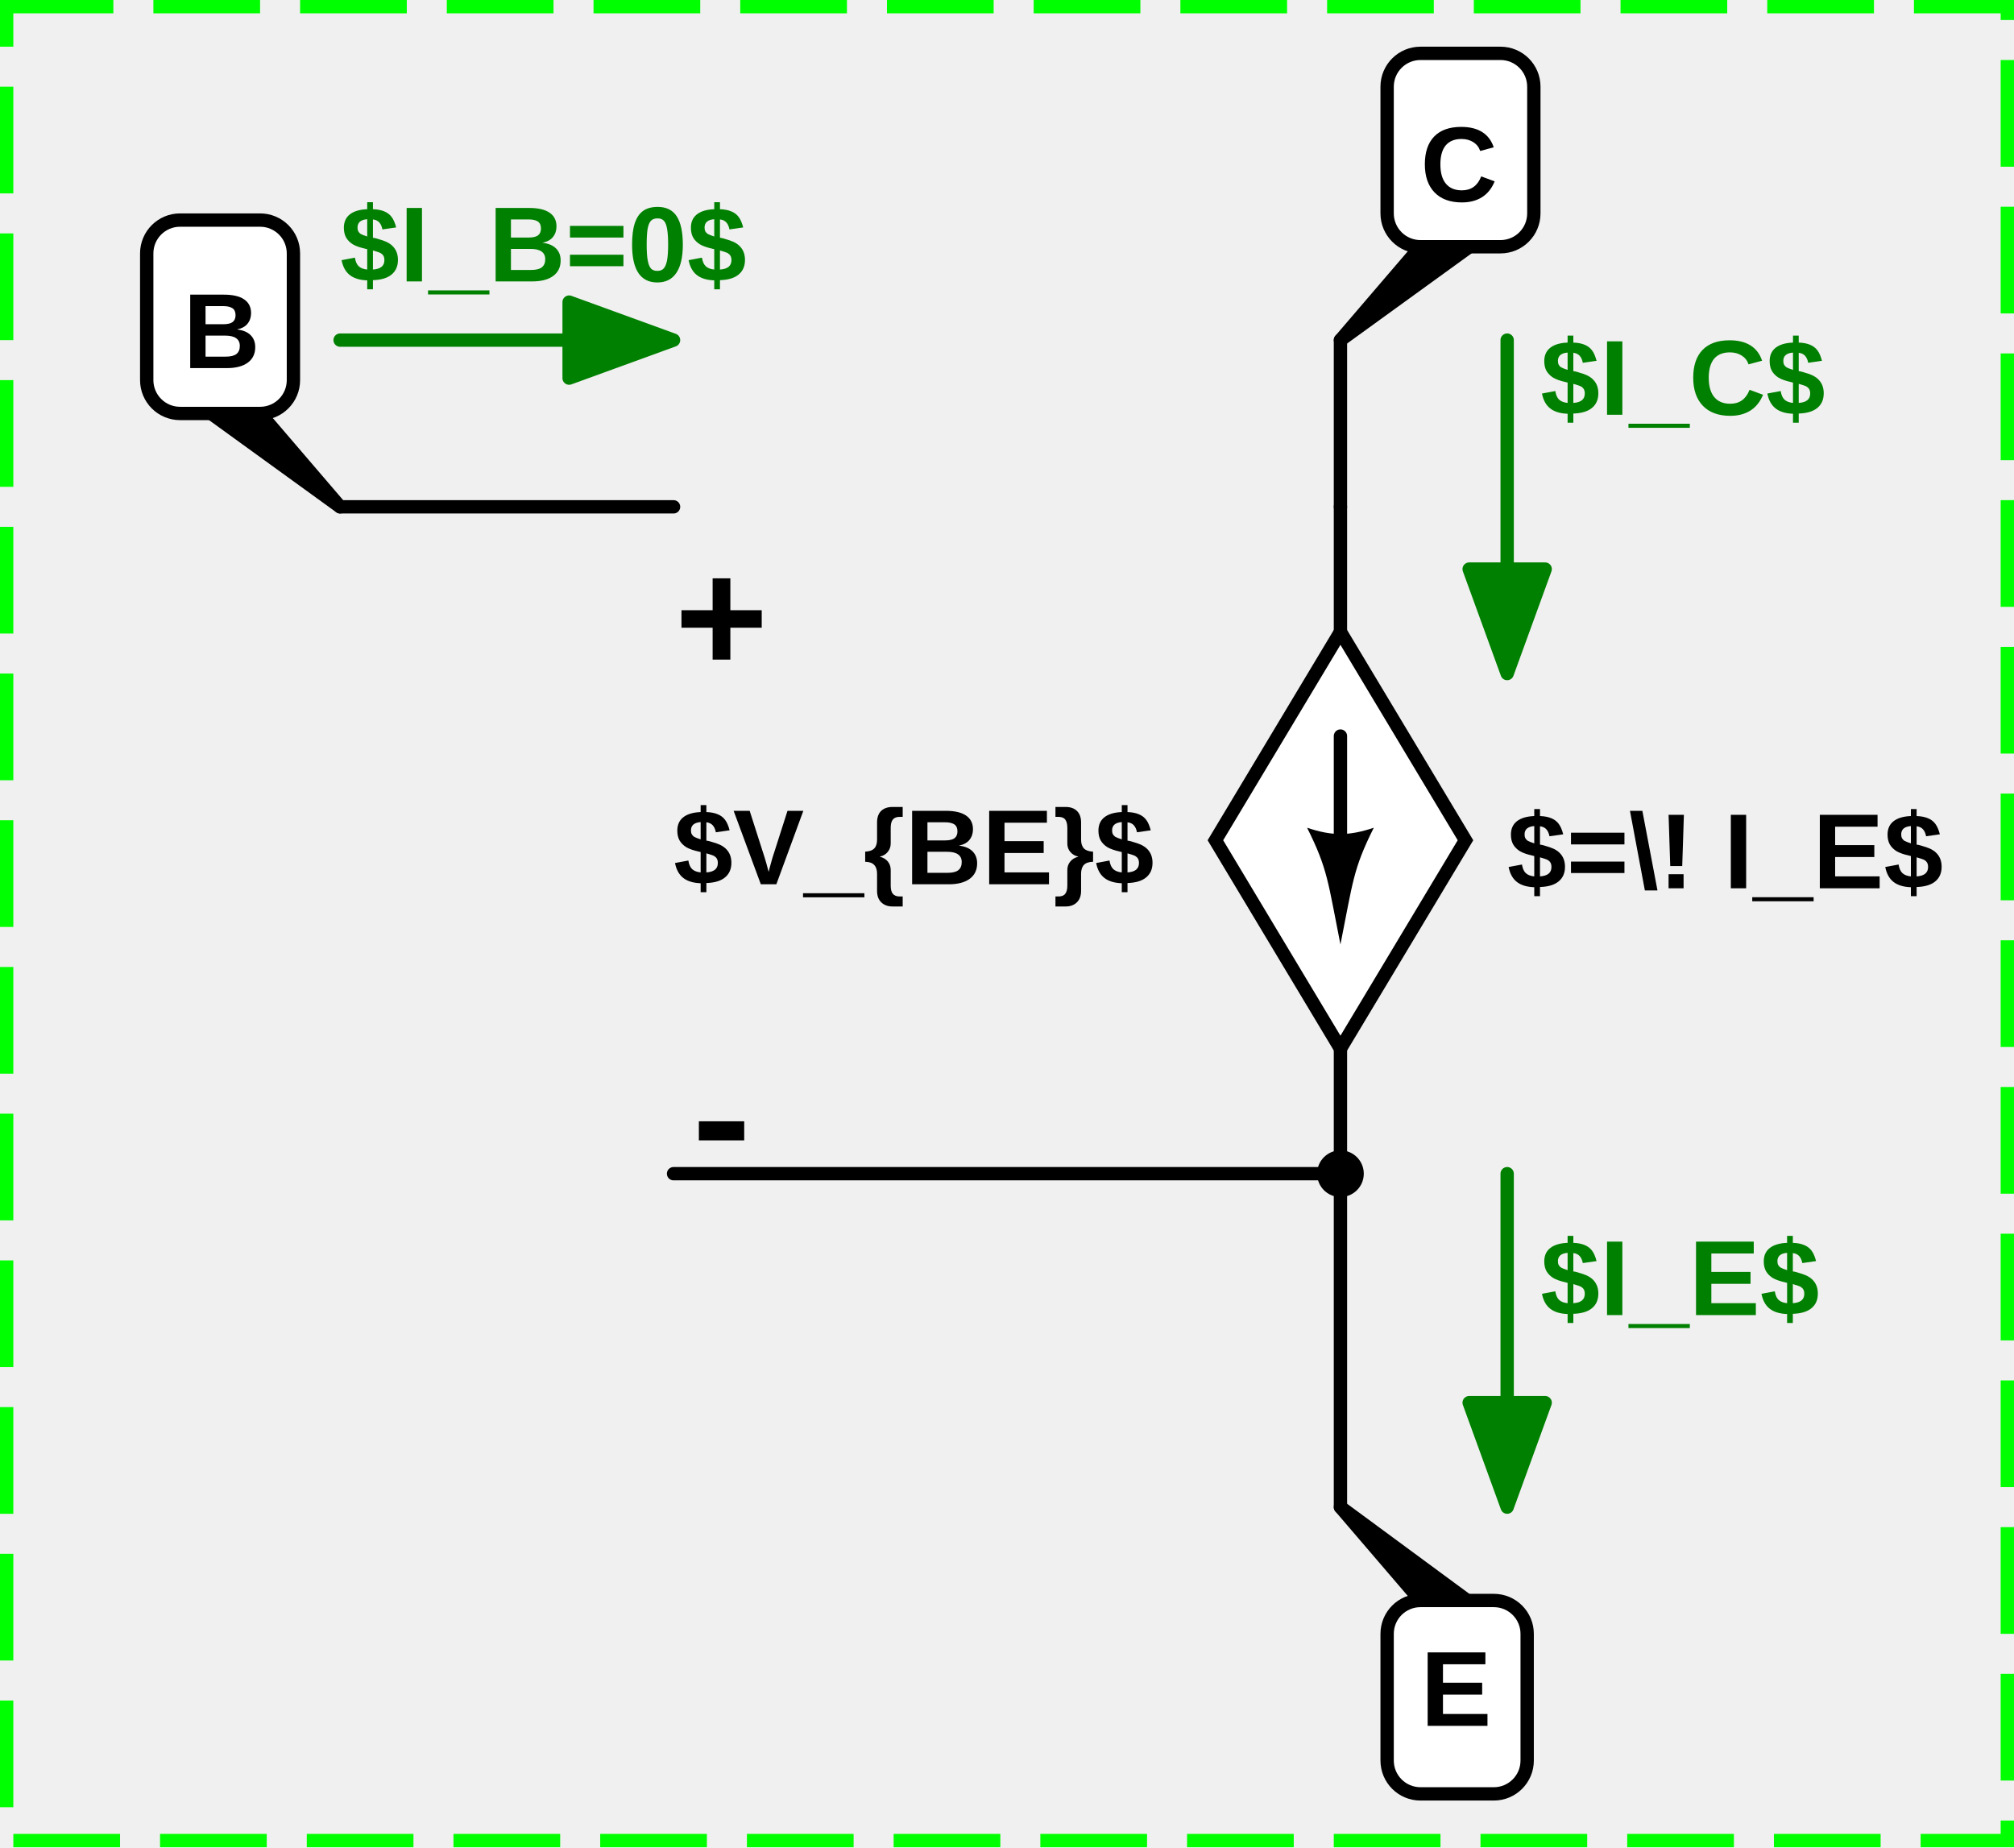
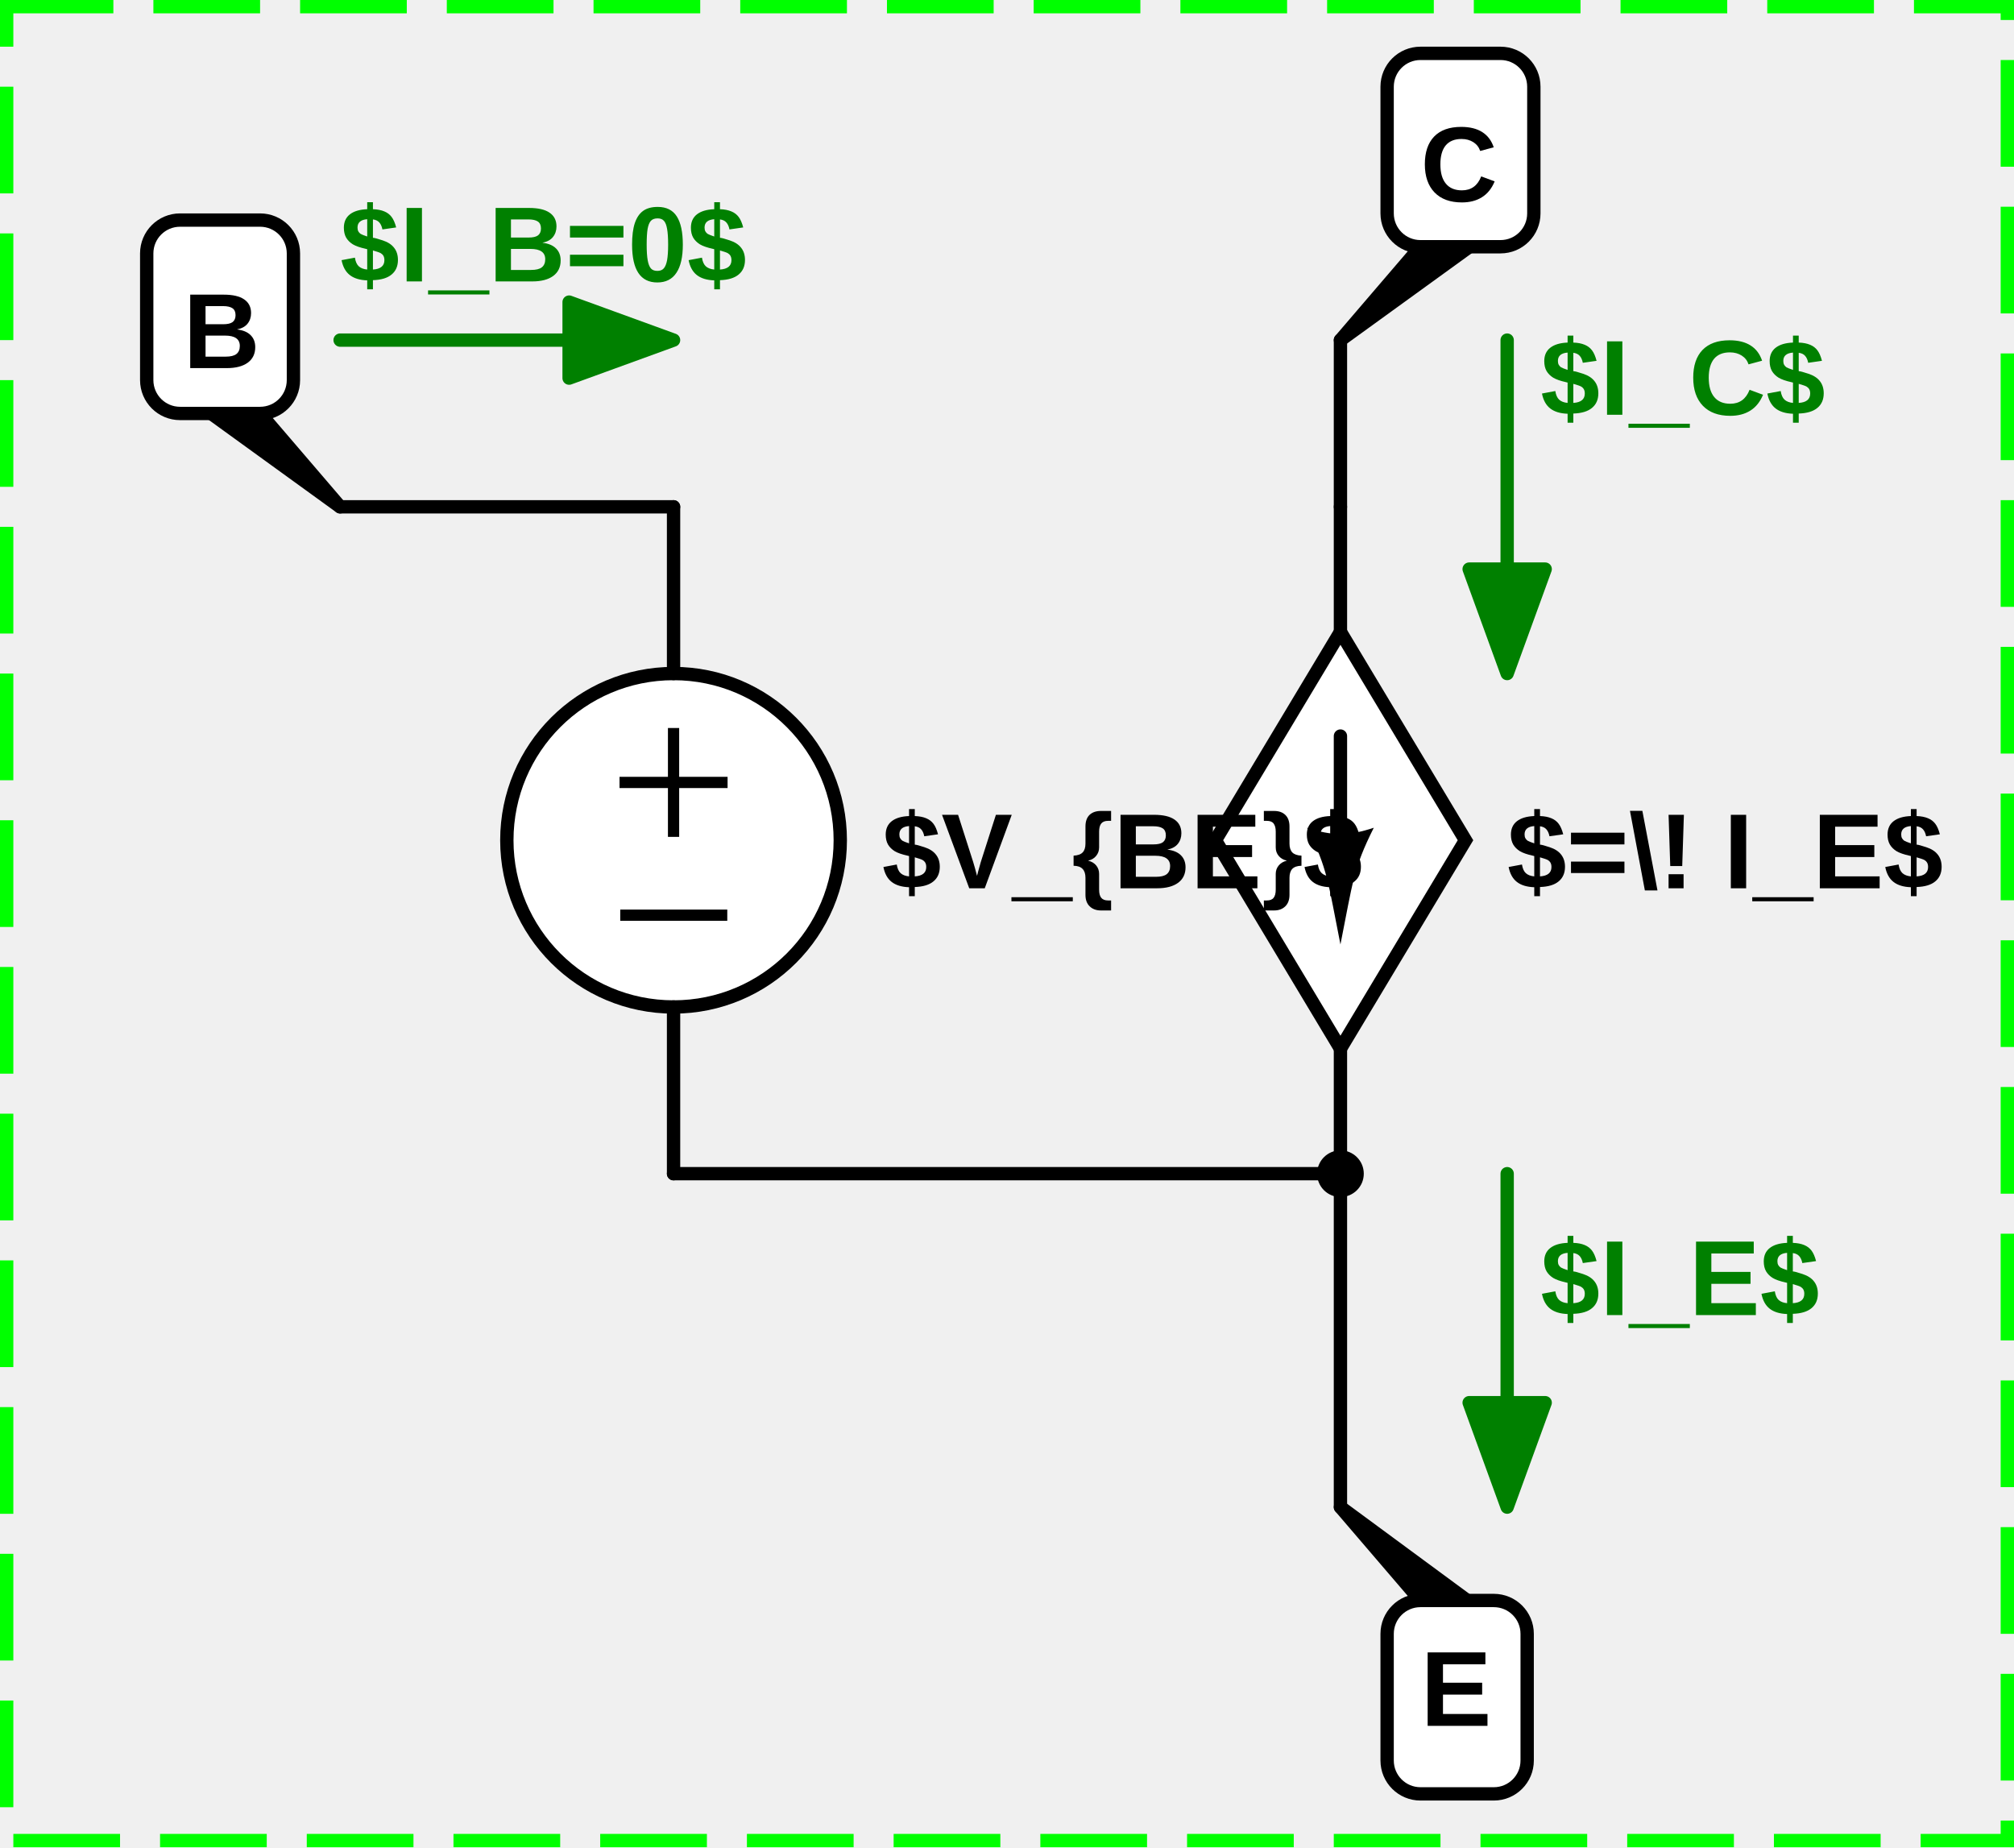
<svg xmlns="http://www.w3.org/2000/svg" width="1000.0" height="917.219">
  <g transform="matrix(3.311258,0,0,3.311258,-7529.801,-4052.98)">
    <rect x="2275" y="1225" width="300" height="275" r="0" rx="0" ry="0" fill="none" stroke="none" style="stroke-opacity: 0;" />
    <rect x="2275" y="1225" width="300" height="275" r="0" rx="0" ry="0" fill="none" stroke="#00ff00" stroke-dasharray="16,6" stroke-width="2" />
    <path style="stroke-linejoin: round;" fill="#000000" stroke="#000000" d="M0,50L12,36L19.333,36Z" stroke-width="2" stroke-linejoin="round" transform="translate(2475,1225)" />
    <path style="stroke-linejoin: round;" fill="#000000" stroke="#000000" d="M0,50L12,36L19.333,36Z" stroke-width="2" stroke-linejoin="round" transform="matrix(-1,0,0,1,2325,1250)" />
    <path style="stroke-linejoin: round;" fill="#000000" stroke="#000000" d="M0,50L12,36L19,36Z" stroke-width="2" stroke-linejoin="round" transform="matrix(1,0,0,-1,2475,1500)" />
    <path style="stroke-linecap: round; stroke-miterlimit: 6;" fill="#ffffff" stroke="#000000" d="M25,18.75L43.75,50L25,81.25L6.25,50L25,18.75" stroke-width="2" stroke-linecap="round" stroke-miterlimit="6" transform="translate(2450,1300)" />
    <path style="stroke-linecap: round; stroke-miterlimit: 6;" fill="none" stroke="#000000" d="M25,0L25,18.75" stroke-width="2" stroke-linecap="round" stroke-miterlimit="6" transform="translate(2450,1300)" />
    <path style="stroke-linecap: round; stroke-miterlimit: 6;" fill="none" stroke="#000000" d="M25,100L25,81.25" stroke-width="2" stroke-linecap="round" stroke-miterlimit="6" transform="translate(2450,1300)" />
    <path fill="#000000" stroke="none" d="M20,48.125C23.125,54.375,23.125,56.25,25,65.625C26.875,56.25,26.875,54.375,30,48.125C26.25,49.375,23.75,49.375,20,48.125" transform="translate(2450,1300)" />
    <path style="stroke-linecap: round; stroke-miterlimit: 6;" fill="none" stroke="#000000" d="M25,56.25L25,34.375" stroke-width="2" stroke-linecap="round" stroke-miterlimit="6" transform="translate(2450,1300)" />
    <text style="font-family: Arial; font-size: 16px; font-weight: bold; text-anchor: start;" x="0" y="0" text-anchor="start" stroke="none" fill="#000000" transform="translate(2500,1350)">
      <tspan dy="7.2">$=\! I_E$</tspan>
    </text>
    <path style="stroke-linecap: round;" fill="none" stroke="#000000" d="M 2375 1400 L 2475 1400" stroke-width="2" stroke-linecap="round" class="cl_wire" />
    <rect x="7" y="7" width="21" height="29" r="5" rx="5" ry="5" fill="#ffffff" stroke="#000000" stroke-width="2" transform="matrix(1,0,0,-1,2475,1500)" />
    <text style="font-family: Arial; font-size: 16px; font-weight: bold; text-anchor: start;" x="12" y="22" text-anchor="start" stroke="none" fill="#000000" transform="translate(2475,1453.6)">
      <tspan dy="7.2">E</tspan>
    </text>
    <path style="stroke-linecap: round;" fill="none" stroke="#000000" d="M 2475 1400 L 2475 1450" stroke-width="2" stroke-linecap="round" class="cl_wire" />
    <path style="stroke-linecap: round;" fill="none" stroke="#000000" d="M 2325 1300 L 2375 1300" stroke-width="2" stroke-linecap="round" class="cl_wire" />
    <rect x="7" y="7" width="22" height="29" r="5" rx="5" ry="5" fill="#ffffff" stroke="#000000" stroke-width="2" transform="matrix(-1,0,0,1,2325,1250)" />
    <text style="font-family: Arial; font-size: 16px; font-weight: bold; text-anchor: end;" x="12" y="22" text-anchor="end" stroke="none" fill="#000000" transform="translate(2301,1250)">
      <tspan dy="7.2">B</tspan>
    </text>
    <rect x="7" y="7" width="22" height="29" r="5" rx="5" ry="5" fill="#ffffff" stroke="#000000" stroke-width="2" transform="translate(2475,1225)" />
    <text style="font-family: Arial; font-size: 16px; font-weight: bold; text-anchor: start;" x="12" y="22" text-anchor="start" stroke="none" fill="#000000" transform="translate(2475,1225)">
      <tspan dy="7.2">C</tspan>
    </text>
    <path style="stroke-linecap: round; stroke-linejoin: round;" fill="#008000" stroke="#008000" d="M2325,1275L2375,1275L2359.338,1269.3L2359.338,1280.7L2375,1275" stroke-width="2" stroke-linecap="round" stroke-linejoin="round" />
    <text style="font-family: Arial; font-size: 16px; font-weight: bold; text-anchor: start; font-style: normal;" x="0" y="0" text-anchor="start" stroke="none" fill="#008000" font-style="normal" transform="translate(2325,1259)">
      <tspan dy="7.2">$I_B=0$</tspan>
    </text>
    <path style="stroke-linecap: round;" fill="none" stroke="#000000" d="M 2475 1275 L 2475 1300" stroke-width="2" stroke-linecap="round" class="cl_wire" />
    <path style="stroke-linecap: round; stroke-linejoin: round;" fill="#008000" stroke="#008000" d="M2500,1275L2500,1325L2505.7,1309.338L2494.3,1309.338L2500,1325" stroke-width="2" stroke-linecap="round" stroke-linejoin="round" />
    <text style="font-family: Arial; font-size: 16px; font-weight: bold; text-anchor: start; font-style: normal;" x="0" y="0" text-anchor="start" stroke="none" fill="#008000" font-style="normal" transform="translate(2505,1279)">
      <tspan dy="7.2">$I_C$</tspan>
    </text>
    <path style="stroke-linecap: round; stroke-linejoin: round;" fill="#008000" stroke="#008000" d="M2500,1400L2500,1450L2505.7,1434.338L2494.3,1434.338L2500,1450" stroke-width="2" stroke-linecap="round" stroke-linejoin="round" />
    <text style="font-family: Arial; font-size: 16px; font-weight: bold; text-anchor: start; font-style: normal;" x="0" y="0" text-anchor="start" stroke="none" fill="#008000" font-style="normal" transform="translate(2505,1414)">
      <tspan dy="7.2">$I_E$</tspan>
    </text>
-     <text style="font-family: Arial; font-size: 16px; font-weight: bold; text-anchor: start; font-style: normal;" x="0" y="0" text-anchor="start" stroke="none" fill="#000000" font-style="normal" transform="translate(2375,1359)">
-       <tspan dy="-2.4">$V_{BE}$</tspan>
-       <tspan dy="19.2" x="0" />
-     </text>
-     <text style="font-family: Courier New; font-size: 24px; font-weight: bold; text-anchor: start; font-style: normal;" x="0" y="0" text-anchor="start" stroke="none" fill="#000000" font-style="normal" transform="translate(2375,1314)">
-       <tspan dy="10.8">+</tspan>
-     </text>
-     <text style="font-family: Courier New; font-size: 24px; font-weight: bold; text-anchor: start; font-style: normal;" x="0" y="0" text-anchor="start" stroke="none" fill="#000000" font-style="normal" transform="translate(2375,1389)">
-       <tspan dy="10.8">-</tspan>
+     <path style="stroke-linecap: round; stroke-miterlimit: 6;" fill="#ffffff" stroke="#000000" d="M50,50C50,36.194,38.806,25,25,25C11.194,25,0,36.194,0,50C0,63.806,11.194,75,25,75C38.806,75,50,63.806,50,50" stroke-width="2" stroke-linecap="round" stroke-miterlimit="6" transform="translate(2350,1300)" />
+     <path style="stroke-linecap: round; stroke-miterlimit: 6;" fill="none" stroke="#000000" d="M25,0L25,25" stroke-width="2" stroke-linecap="round" stroke-miterlimit="6" transform="translate(2350,1300)" />
+     <path style="stroke-linecap: round; stroke-miterlimit: 6;" fill="none" stroke="#000000" d="M25,100L25,75" stroke-width="2" stroke-linecap="round" stroke-miterlimit="6" transform="translate(2350,1300)" />
+     <path style="font-size: 15px; font-weight: normal;" fill="#000000" stroke="none" d="M25.842,33.168L24.158,33.168L24.158,40.488L16.899,40.488L16.899,42.173L24.158,42.173L24.158,49.493L25.842,49.493L25.842,42.173L33.101,42.173L33.101,40.488L25.842,40.488L25.842,33.168" font-size="15px" font-weight="normal" transform="translate(2350,1300)" />
+     <path style="font-size: 15px; font-weight: normal;" fill="#000000" stroke="none" d="M17.006,60.394L17.006,62.078L33.055,62.078L33.055,60.394L17.006,60.394" font-size="15px" font-weight="normal" transform="translate(2350,1300)" />
+     <text style="font-family: Arial; font-size: 16px; font-weight: bold; text-anchor: start;" x="0" y="0" text-anchor="start" stroke="none" fill="#000000" transform="translate(2406.25,1350)">
+       <tspan dy="7.2">$V_{BE}$</tspan>
    </text>
    <circle cx="2475" cy="1400" r="3" fill="#000000" stroke="#000000" />
  </g>
</svg>
